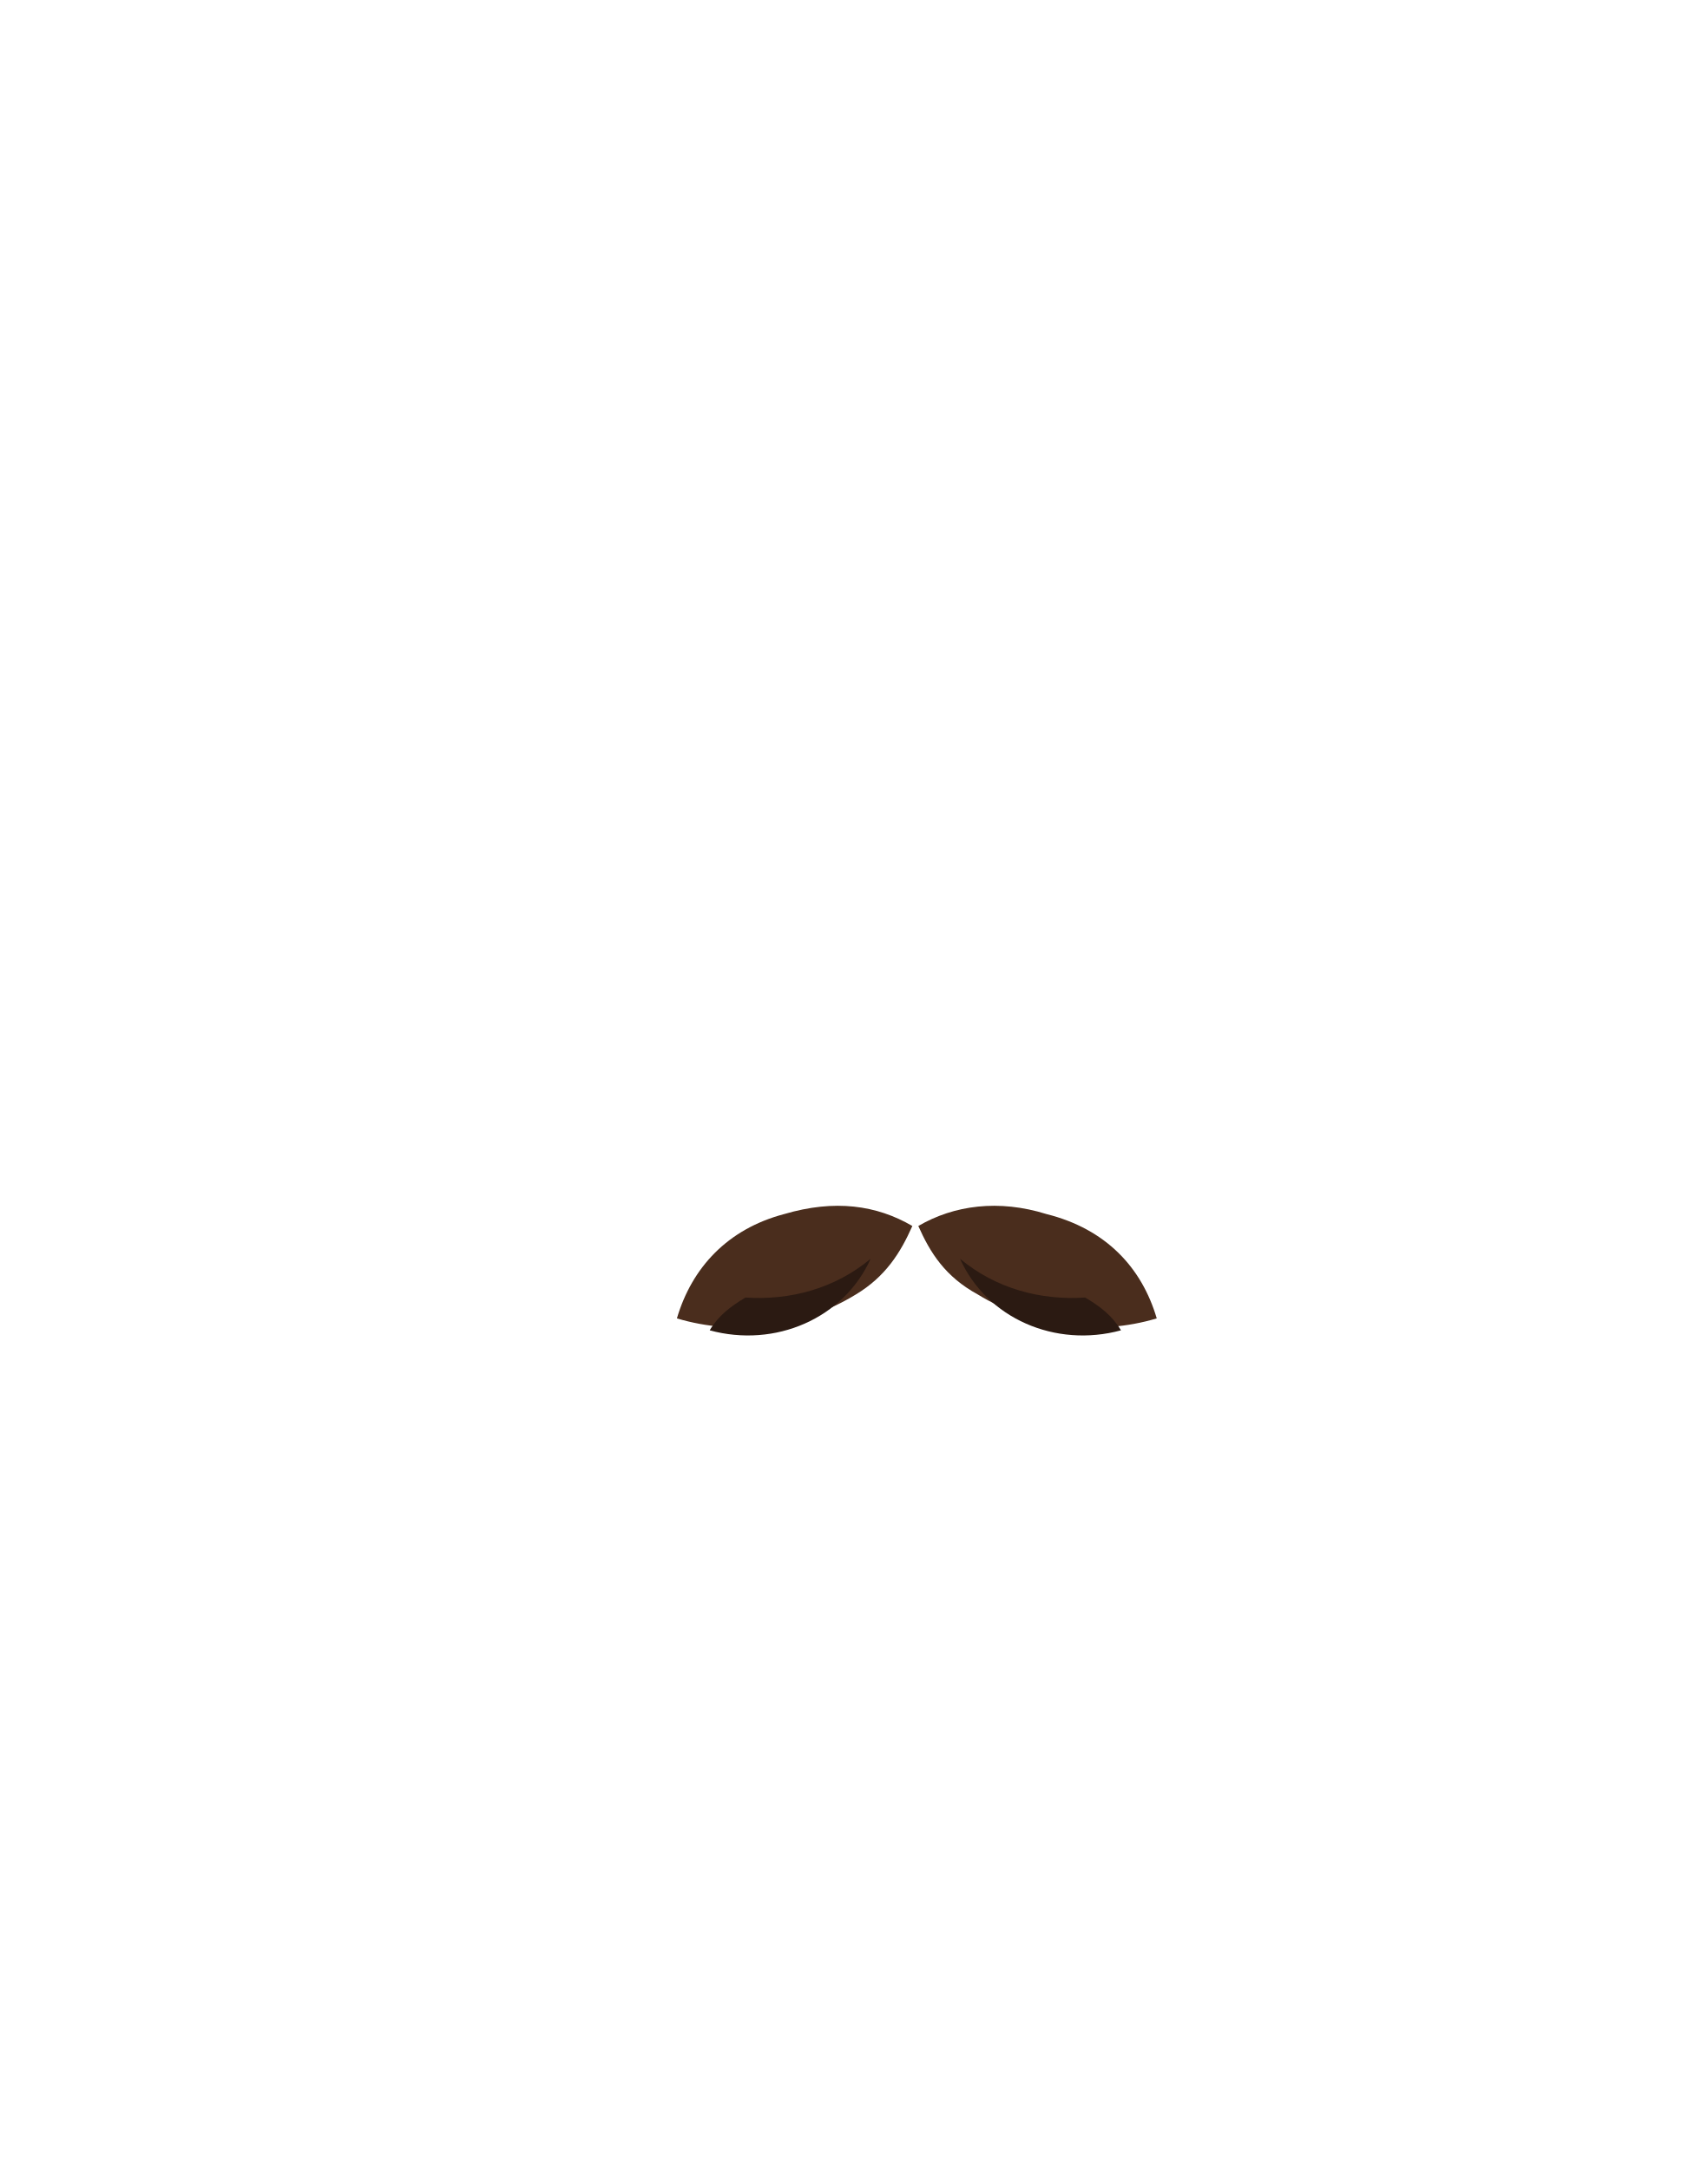
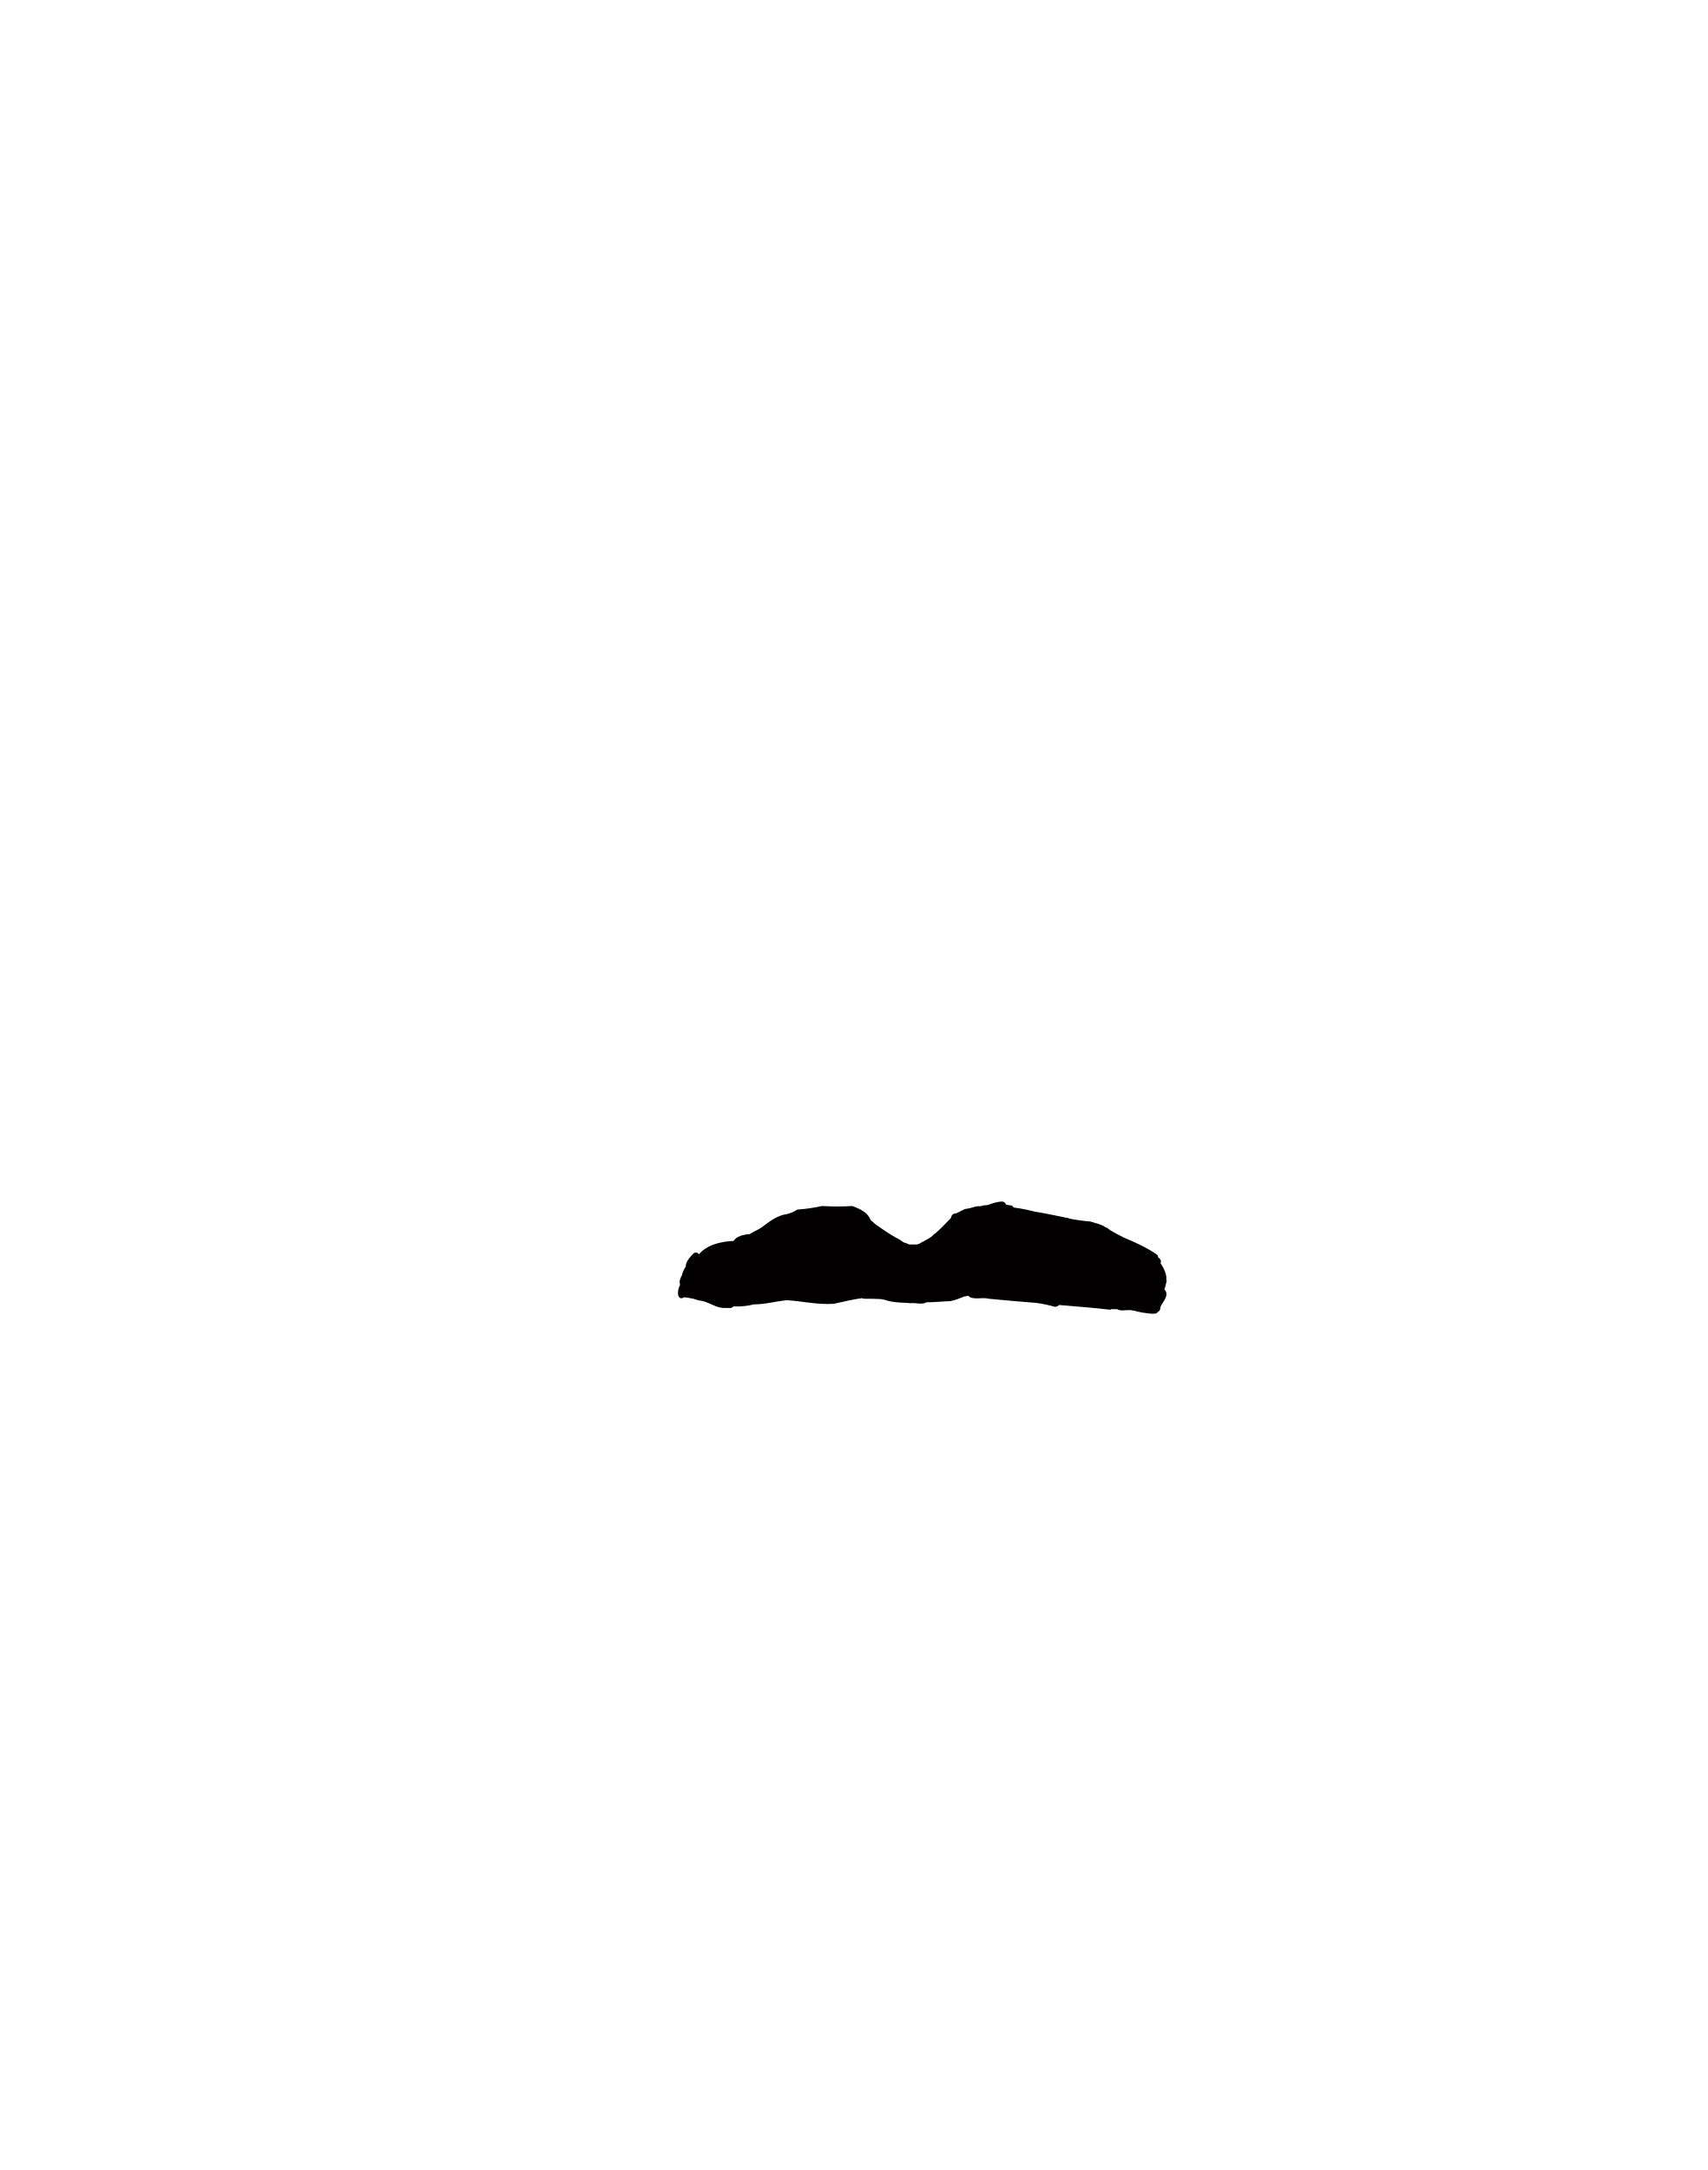
<svg xmlns="http://www.w3.org/2000/svg" id="Layer_1" version="1.1" viewBox="0 0 572.9 728">
  <defs>
-     <style>.hair { fill: #4a2d1d; }.shadow { fill: #2b1a12; }</style>
+     <style>
+       .st0 {
+         fill: none;
+       }
+ 
+       .st1 {
+         fill: #030001;
+       }
+     </style>
  </defs>
-   <g id="portrait_part_content" transform="translate(51.12 165.3)">
-     <path class="hair" d="M255,246 C243,239 229,237 212,242 C193,247 181,260 176,277 C196,283 218,280 236,269 C246,263 251,255 255,246 Z" />
-     <path class="hair" d="M257,246 C269,239 284,237 300,242 C320,247 332,260 337,277 C317,283 295,280 277,269 C266,263 261,255 257,246 Z" />
-     <path class="shadow" d="M199,270 C214,271 229,267 241,257 C232,277 209,287 187,281 C190,276 194,273 199,270 Z" />
-     <path class="shadow" d="M313,270 C298,271 283,267 271,257 C280,277 303,287 325,281 C322,276 318,273 313,270 Z" />
-   </g>
+   <rect class="st0" width="572.9" height="728" />
+   <path class="st1" d="M391.3,429.5c.3-1.6-.6-3.8-1.9-5.7.3-.7,0-1.4-.8-2,0-.5-.3-.9-.7-1.1-3.4-2.3-7.2-4-11-5.6-1.8-1-3.7-1.8-5.2-3-.2-.2-.5-.3-.7-.3-1.3-1.1-3.8-1.5-5.1-2-2.4-.2-4.8-.5-7.2-1-.1,0-.2-.1-.3-.2-.6,0-1.1-.2-1.7-.3-3.1-.6-6.2-1.3-9.4-1.8-2.4-.6-4.8-1.1-7.2-1.4-.2-.3-.4-.6-.8-.7-.5,0-1.1-.2-1.7-.2-.2-.5-.5-.9-1.2-1.1-1.8,0-3.4.6-5.1,1.2-1,0-1.8.2-2.3.4-1.3-.3-3.2.7-4.6.8-1.4.2-2.4,1.2-3.8,1.6-.9,0-1.4.7-1.6,1.6-1.7,1.7-3.3,3.5-5.1,5-.3.2-.5.4-.8.6-.1,0-.1.2-.2.3-.7.5-1.5,1.1-2.4,1.5-.6.4-1.4.7-2.1,1.2-.3,0-.5.2-.8.2-.8,0-1.7,0-2.5,0-.6-.3-1.2-.5-1.9-.7-.8-.6-1.7-1.2-2.6-1.6-2.4-1.3-4.7-3-6.9-4.5-.4-.4-1-.9-1.6-1.4-.8-2.4-3.5-3.8-6.2-4.7-3.4.2-6.8.2-10.1,0-2.7.6-5.5,1-8.3,1.2-1.1.7-2.2,1.2-3.4,1.5-3.4.4-6,2.6-8.6,4.5-.9.7-2.6,1.3-3.9,2.2-2.3.2-4.6.8-5.4,2.3-4.2.2-8.9,1.2-11.7,4.5-.3-.5-.9-.8-1.7-.4-1.1,1.1-2.8,2.9-2.7,4.5-.6.9-1.1,1.9-1.3,2.9-.6,1.1-1,2.2-.6,3.2-.5,1-.8,2-.7,3.2.2,1.5,1.3,1.6,2,1,1,.1,2.1.3,3.1.5.7.2,1.4.4,2,.6,3,.2,5.3,2.5,8.4,2.5.7,0,1.4,0,2.1,0,.4,0,.7-.2.9-.5.4,0,.7,0,1.1,0,2,0,3.9-.2,5.8-.7,3.8,0,7.2-1,11.1-1.4,5.2.3,10.3,1.6,15.8,1.2,3.3-.7,6.3-1.5,9.5-1.9.1,0,.2.2.4.2,1.8,0,3.6,0,5.4.1.6,0,1.3.2,1.9.3,2.6,1,6.6.9,8.6,1.1,1.5-.2,4,.6,5.2-.3,2.7,0,5.4-.3,8.1-.4,1.7-.3,3.2-1,4.8-1.6.4,0,.8-.1,1.2-.2,1.2,1.6,4.9.4,6.8,1,5.3.5,10.6,1,16,1.4,2.1.3,4.1.7,6.2,1.3.6,0,1.1-.2,1.4-.6,5.7.5,11.5.9,17.2,1.6.1,0,.2-.1.3-.2.7,0,1.3,0,2,0,1,.7,2.9.3,4.4.3.6.1,1.1.2,1.7.3.9.3,1.9.4,2.7.6,0,0,0,0,.1,0,1.3.2,2.5.4,3.8.3.5,0,.8-.3,1-.6.5-.2.9-.7.8-1.5.7-1.8,3.3-4.1,1.4-6,0,0,0,0,0,0,.3-1,.6-2.1.8-3.1,0,0,0,0,0,0Z" />
</svg>
